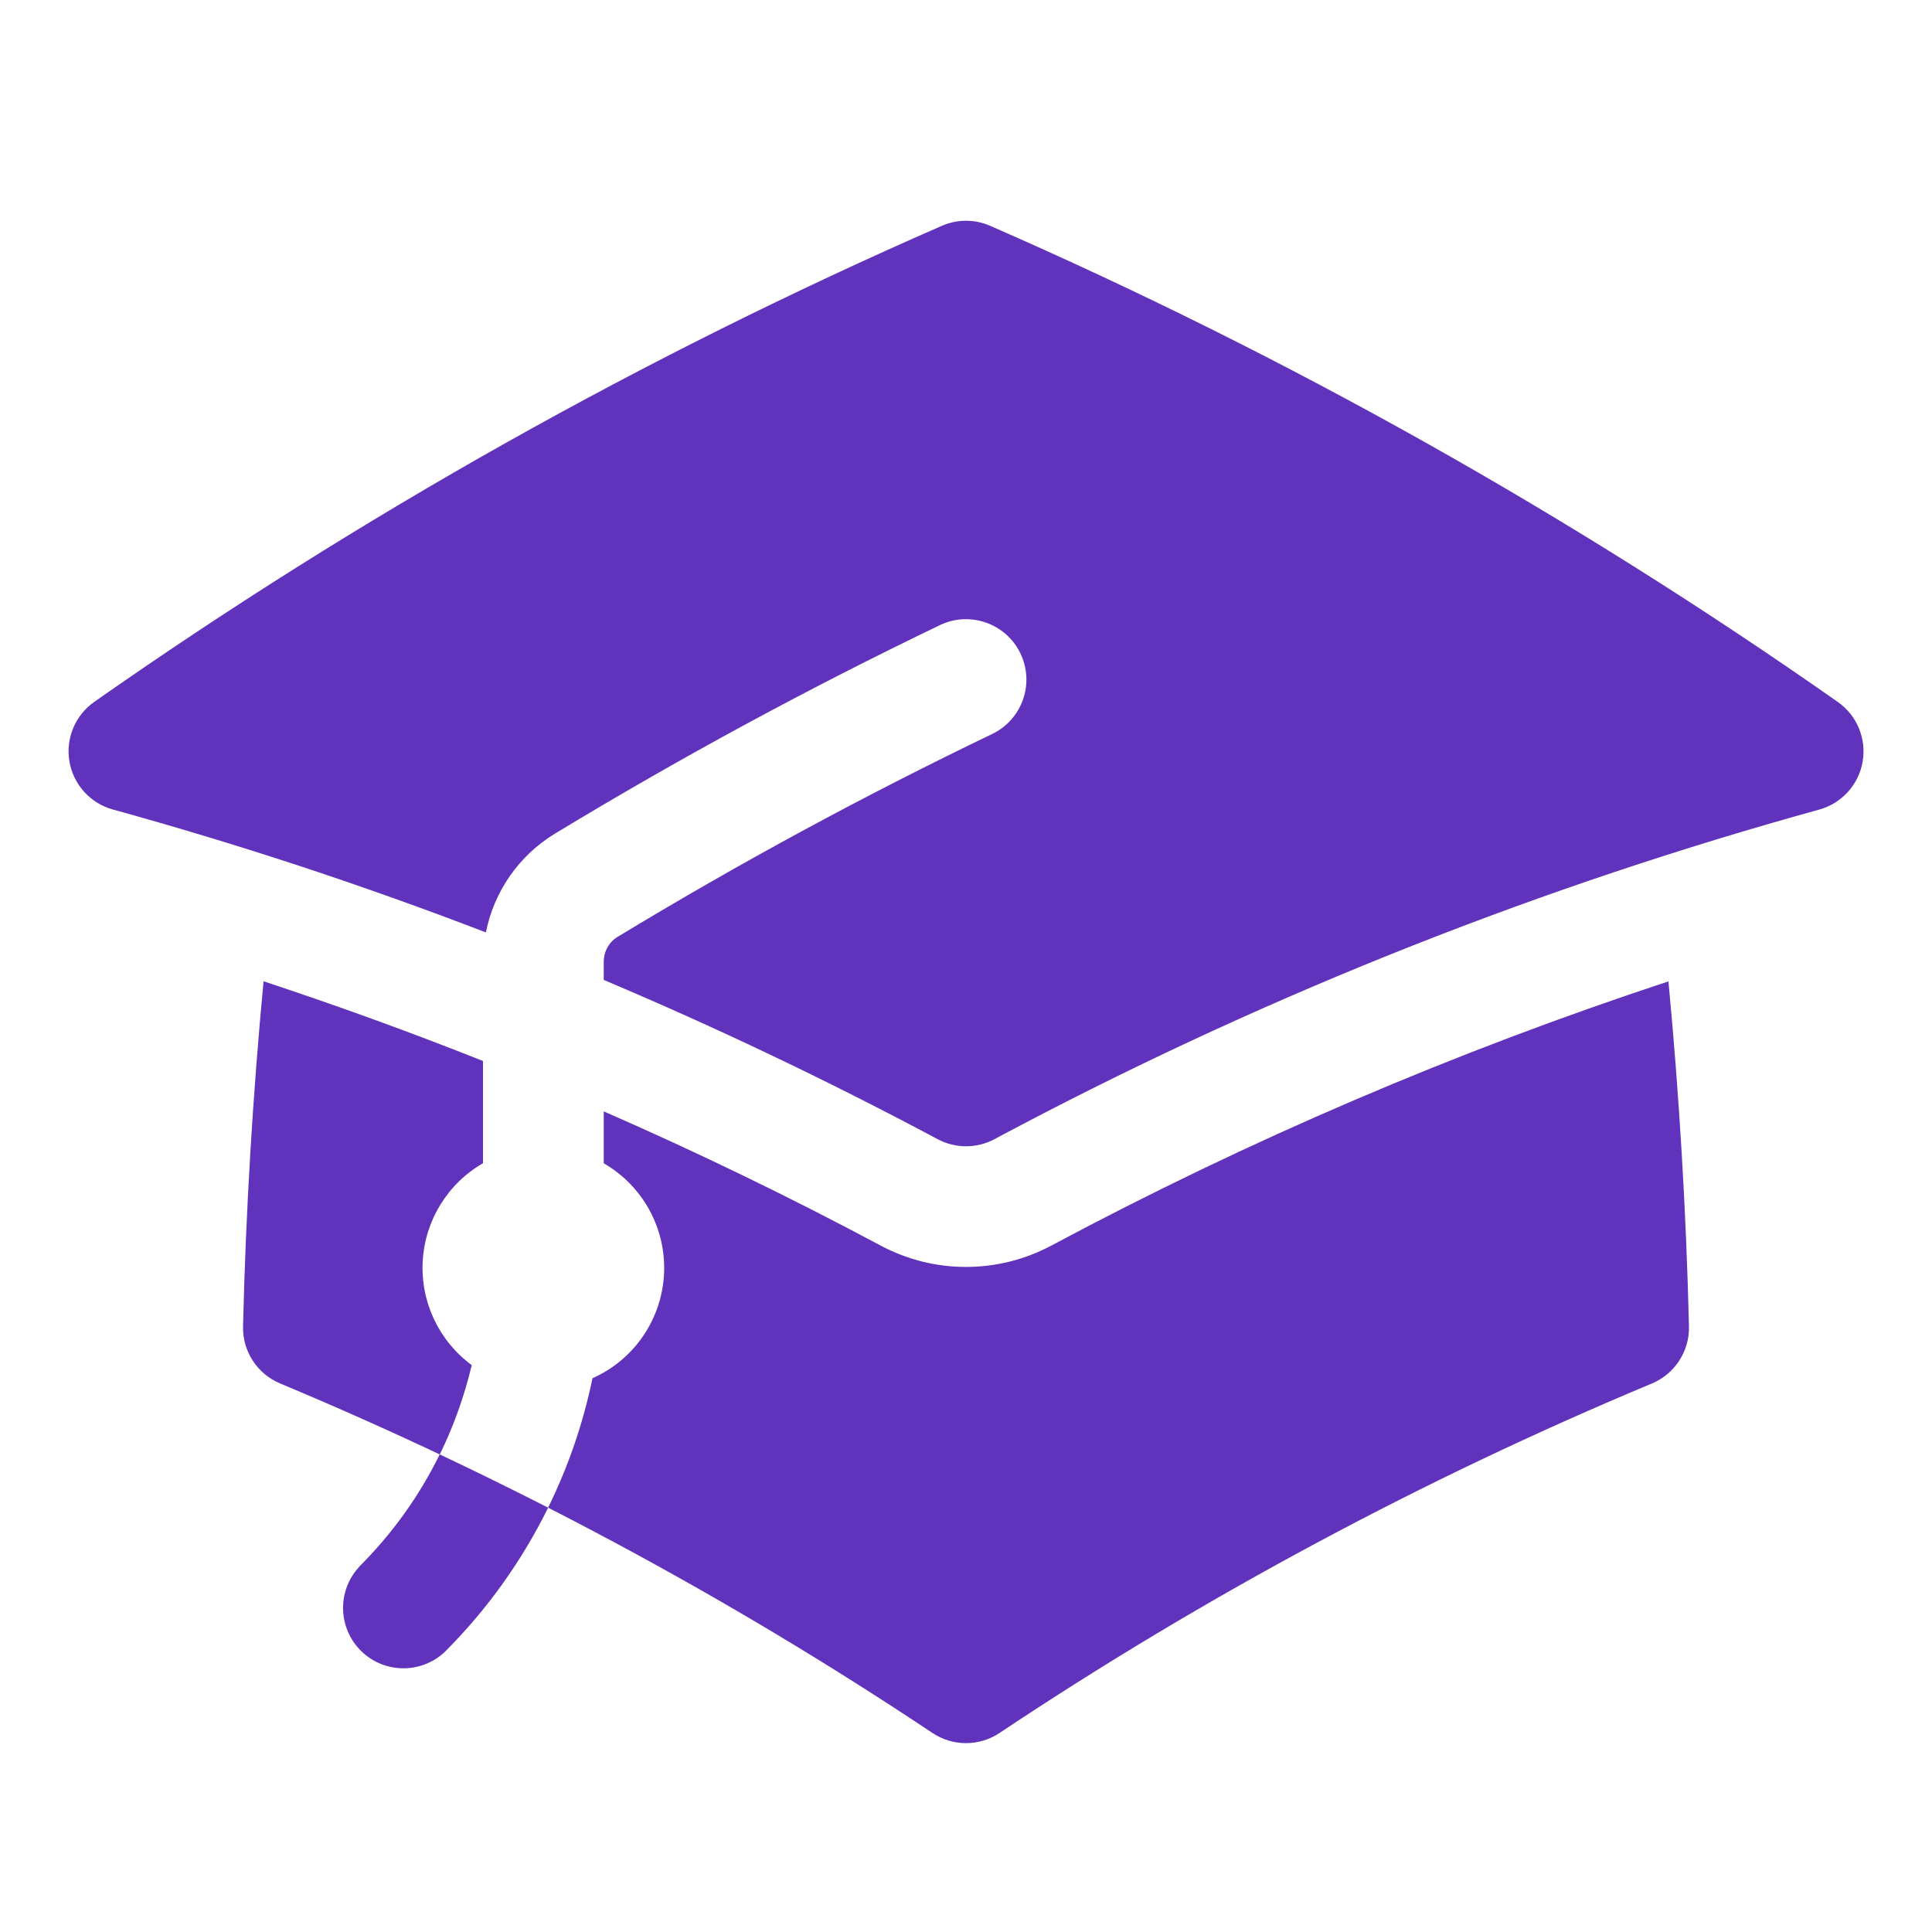
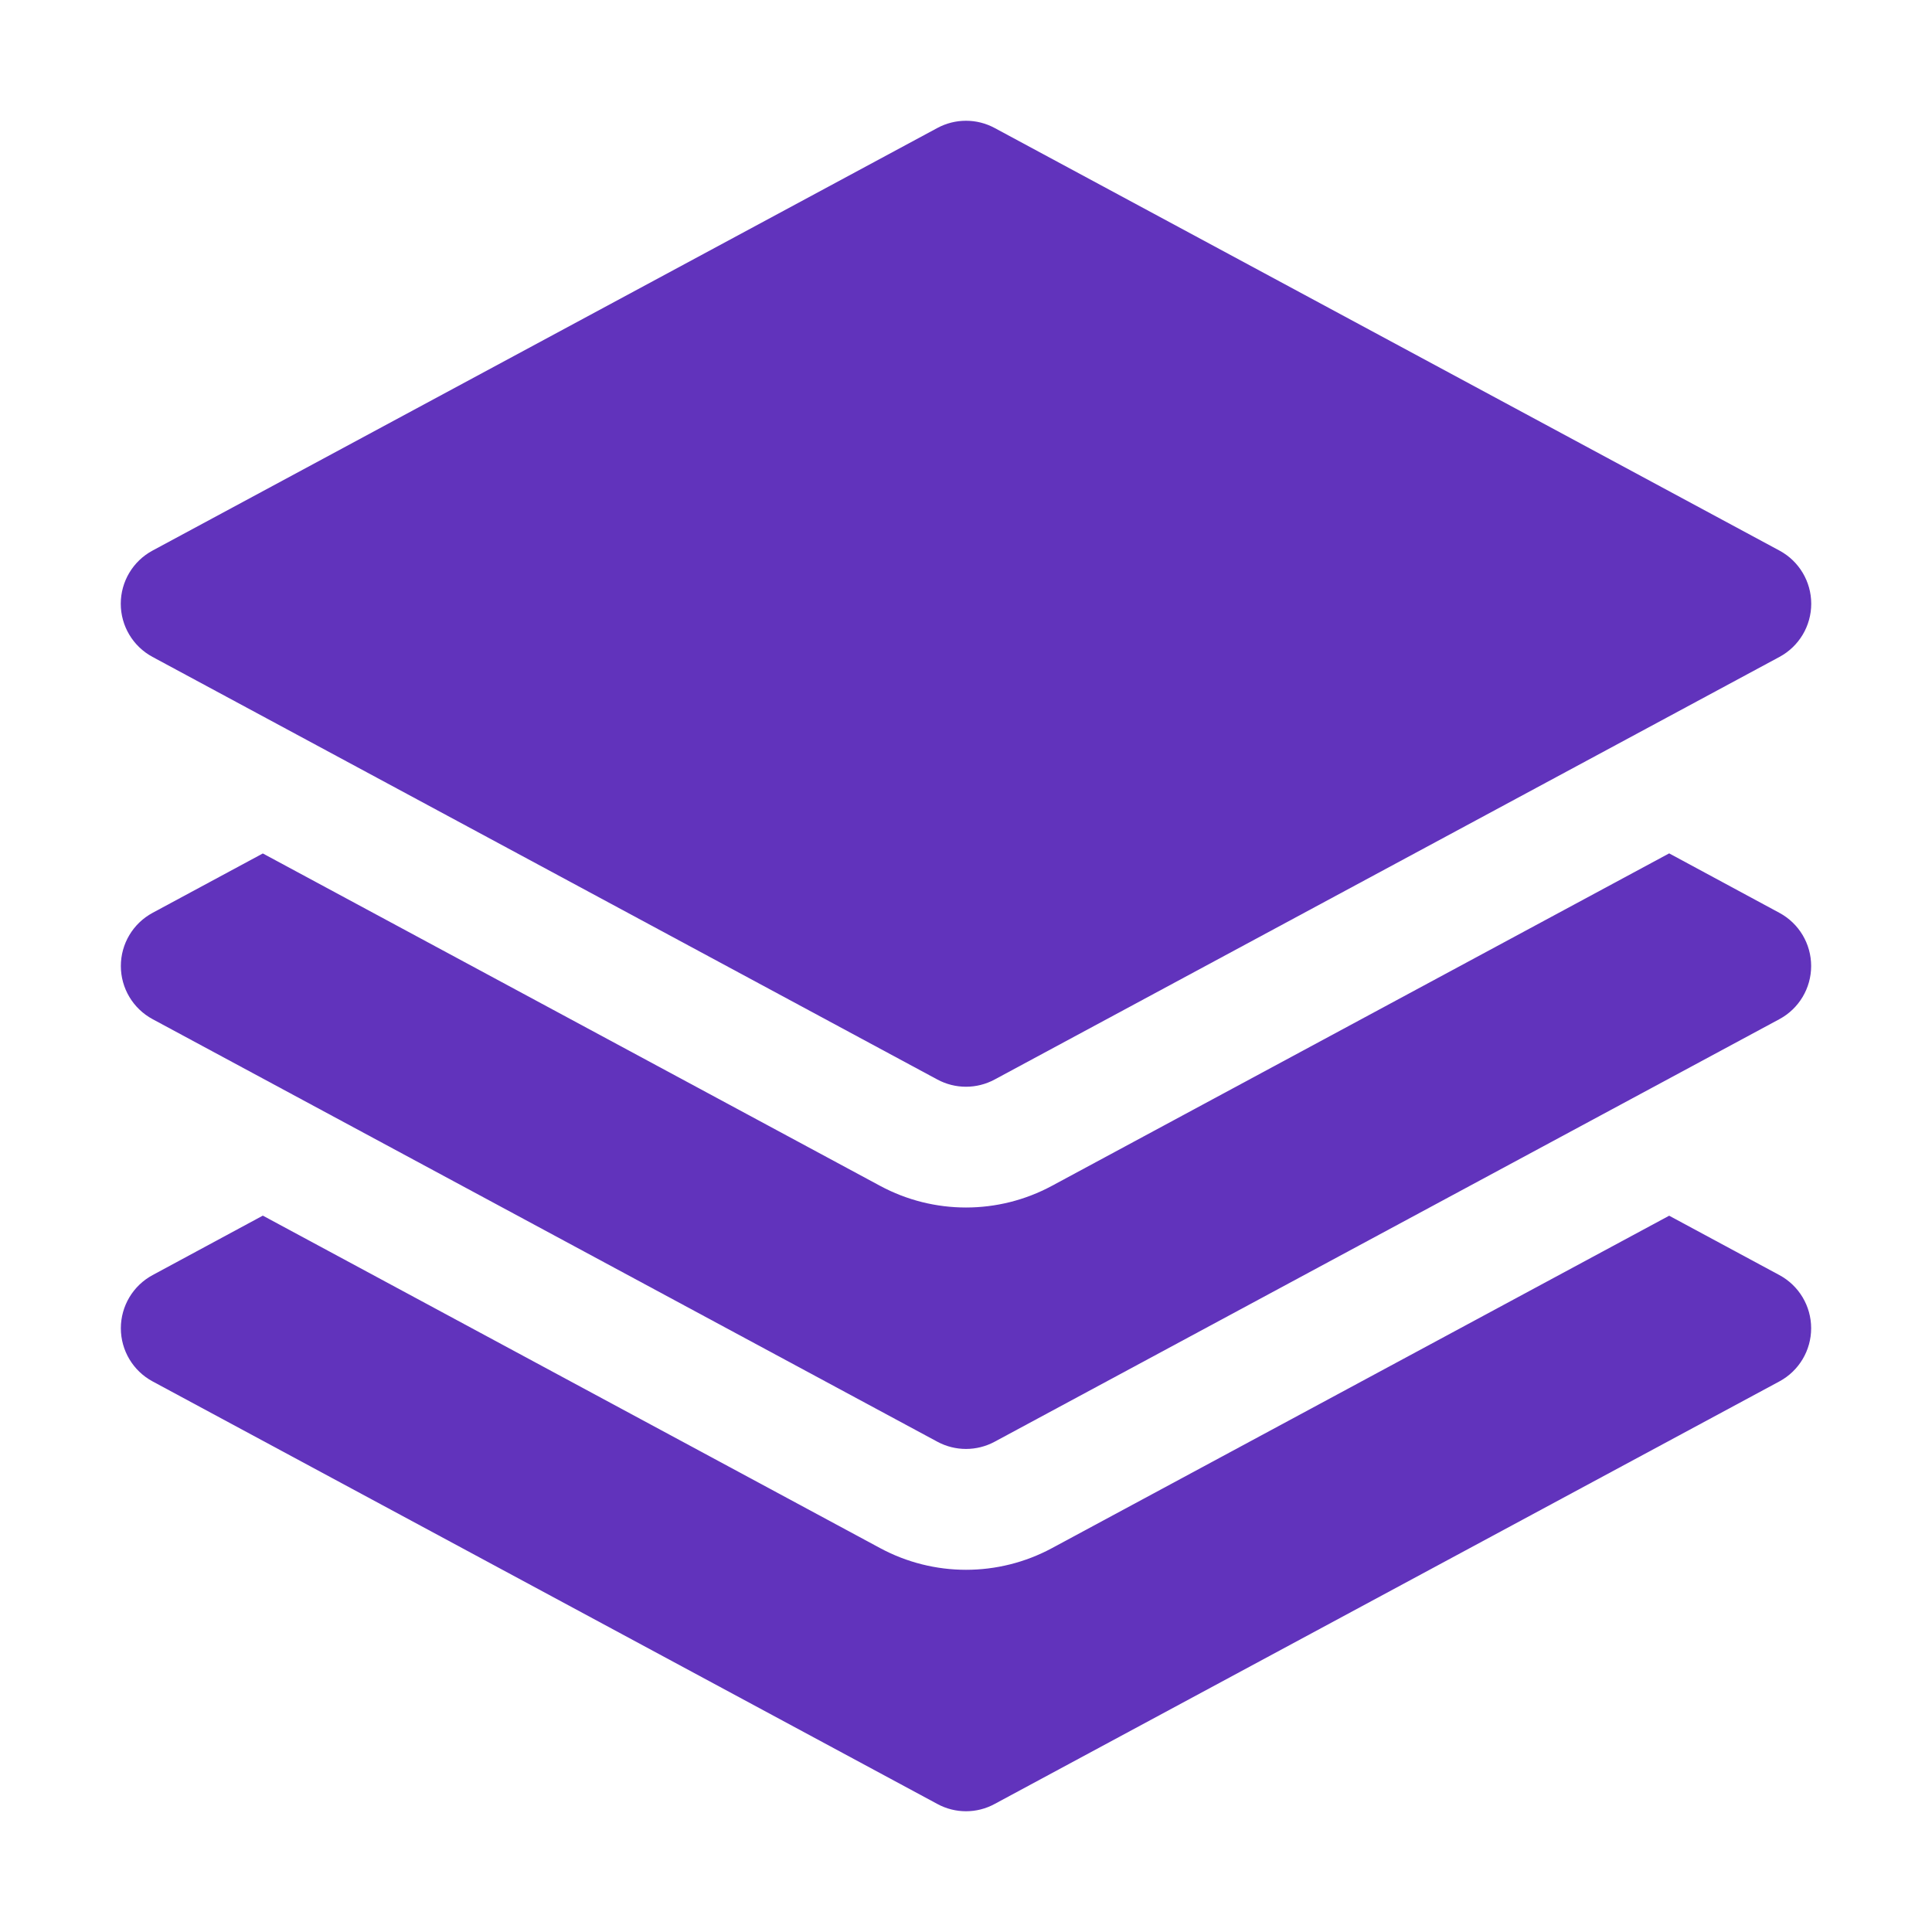
<svg xmlns="http://www.w3.org/2000/svg" width="24" height="24" viewBox="0 0 24 24" fill="#6133BC" class="size-6">
-   <path d="M11.7 2.805a.75.75 0 0 1 .6 0A60.65 60.65 0 0 1 22.83 8.72a.75.75 0 0 1-.231 1.337 49.948 49.948 0 0 0-9.902 3.912l-.003.002c-.114.06-.227.119-.34.18a.75.75 0 0 1-.707 0A50.88 50.88 0 0 0 7.5 12.173v-.224c0-.131.067-.248.172-.311a54.615 54.615 0 0 1 4.653-2.52.75.75 0 0 0-.65-1.352 56.123 56.123 0 0 0-4.78 2.589 1.858 1.858 0 0 0-.859 1.228 49.803 49.803 0 0 0-4.634-1.527.75.75 0 0 1-.231-1.337A60.653 60.653 0 0 1 11.7 2.805Z" />
-   <path d="M13.06 15.473a48.45 48.45 0 0 1 7.666-3.282c.134 1.414.22 2.843.255 4.284a.75.75 0 0 1-.46.711 47.87 47.87 0 0 0-8.105 4.342.75.75 0 0 1-.832 0 47.87 47.87 0 0 0-8.104-4.342.75.75 0 0 1-.461-.71c.035-1.442.121-2.87.255-4.286.921.304 1.83.634 2.726.99v1.27a1.5 1.5 0 0 0-.14 2.508c-.09.38-.222.753-.397 1.11.452.213.901.434 1.346.66a6.727 6.727 0 0 0 .551-1.607 1.5 1.5 0 0 0 .14-2.67v-.645a48.549 48.549 0 0 1 3.44 1.667 2.25 2.25 0 0 0 2.12 0Z" />
-   <path d="M4.462 19.462c.42-.419.753-.89 1-1.395.453.214.902.435 1.347.662a6.742 6.742 0 0 1-1.286 1.794.75.75 0 0 1-1.06-1.06Z" />
+   <path d="M11.644 1.59a.75.75 0 0 1 .712 0l9.75 5.25a.75.75 0 0 1 0 1.32l-9.75 5.25a.75.75 0 0 1-.712 0l-9.75-5.25a.75.75 0 0 1 0-1.32l9.75-5.25Z" />
+   <path d="m3.265 10.602 7.668 4.129a2.25 2.25 0 0 0 2.134 0l7.668-4.13 1.37.739a.75.75 0 0 1 0 1.32l-9.75 5.25a.75.75 0 0 1-.71 0l-9.75-5.25a.75.75 0 0 1 0-1.32l1.37-.738Z" />
+   <path d="m10.933 19.231-7.668-4.13-1.37.739a.75.75 0 0 0 0 1.32l9.75 5.25c.221.12.489.12.71 0l9.75-5.25a.75.75 0 0 0 0-1.32l-1.37-.738-7.668 4.13a2.25 2.25 0 0 1-2.134-.001Z" />
</svg>
